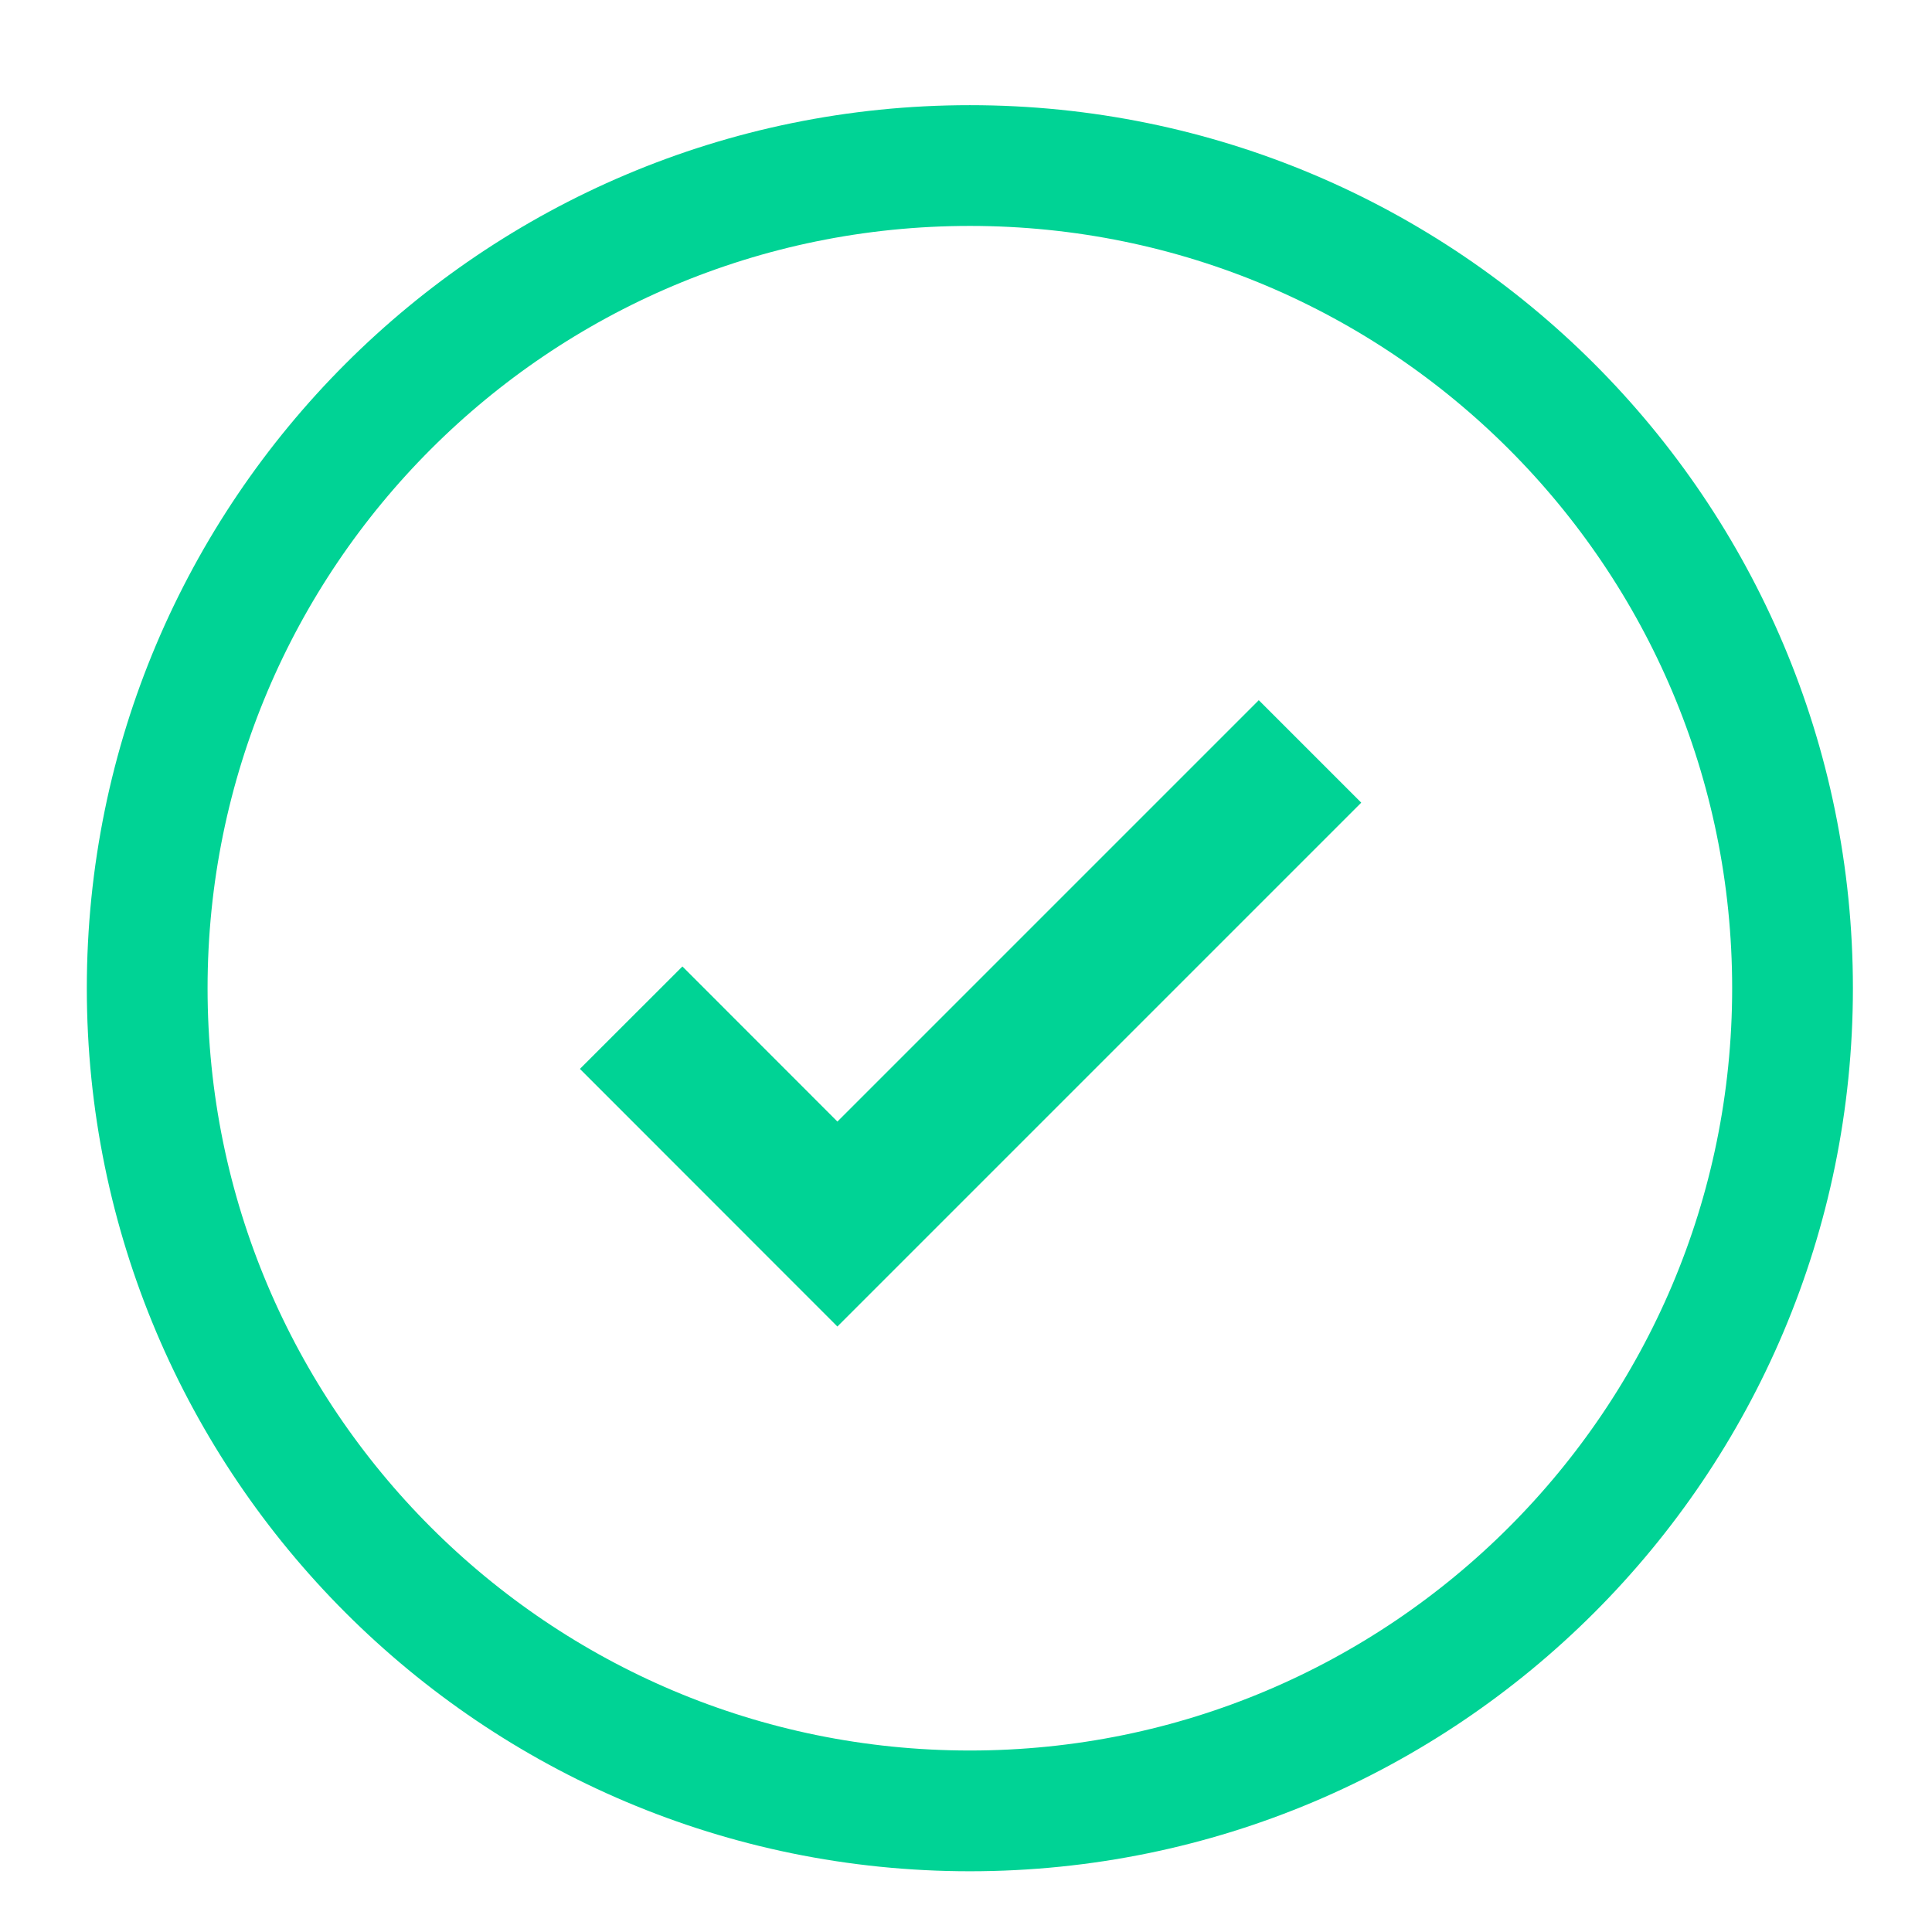
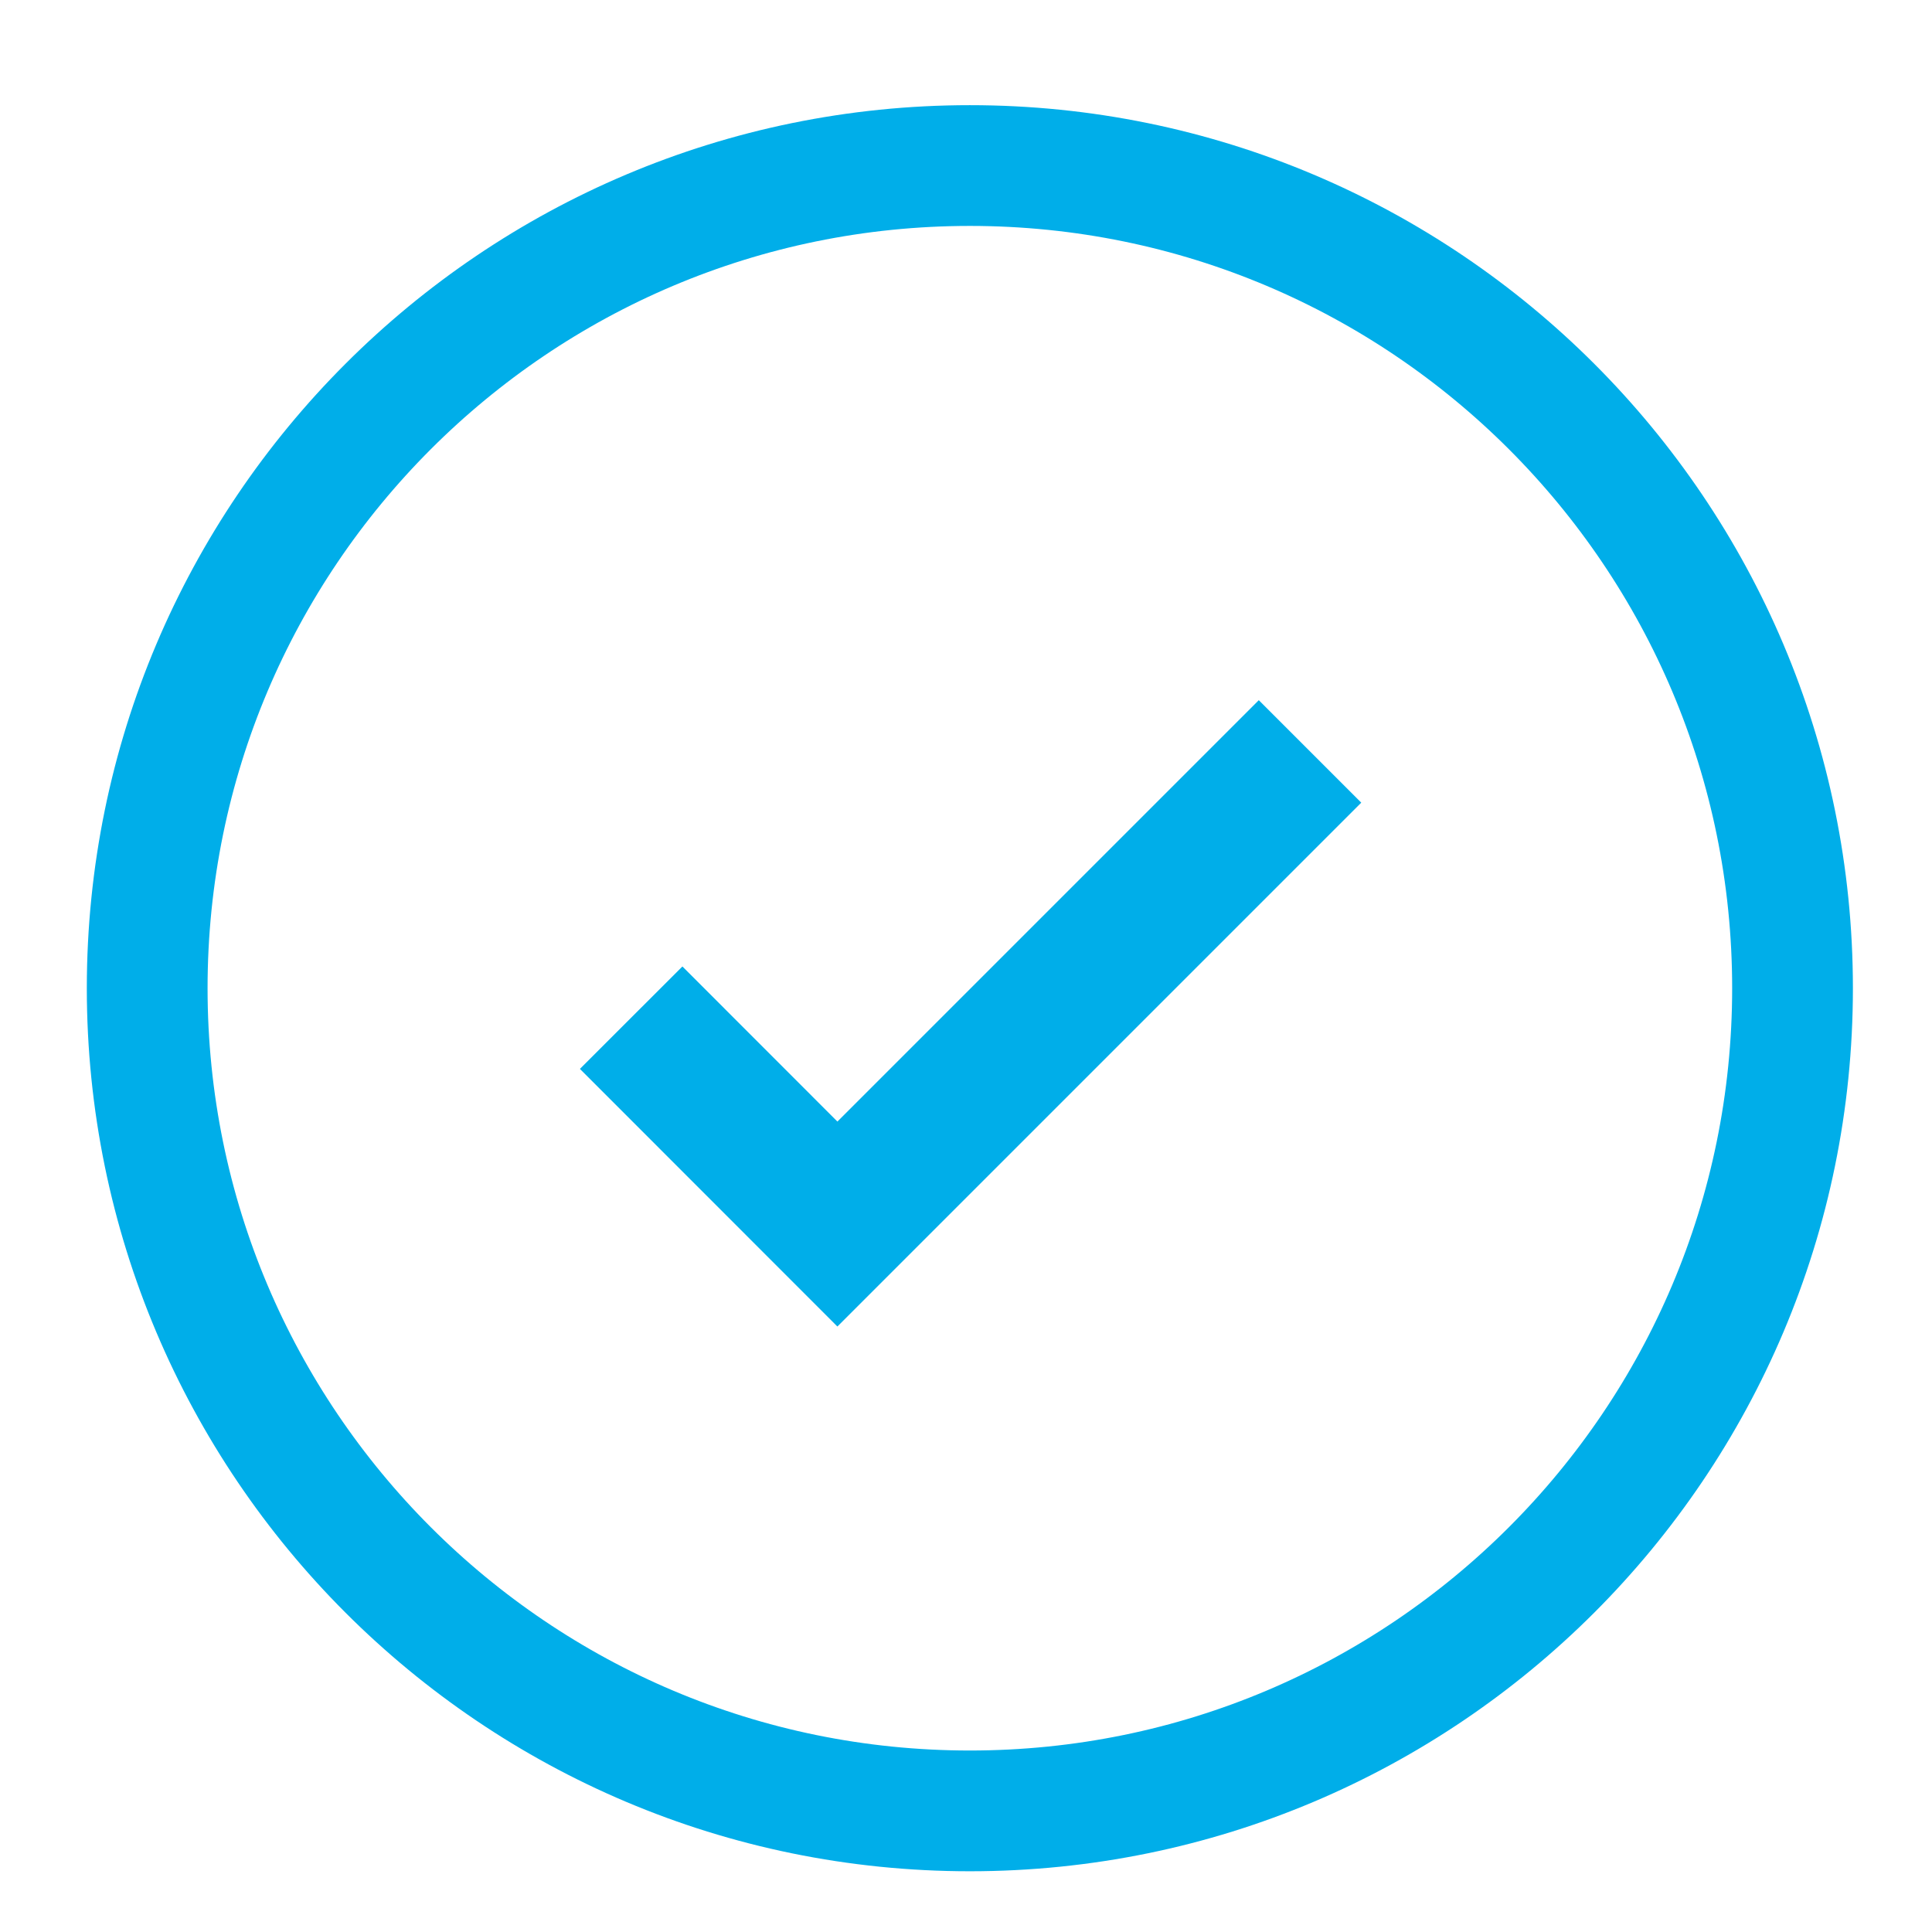
<svg xmlns="http://www.w3.org/2000/svg" width="16" height="16" viewBox="0 0 16 16" fill="none">
-   <circle cx="8.032" cy="8.184" r="6.813" stroke="#00D395" />
-   <path d="M5.227 8.428L6.935 10.137L10.849 6.223" stroke="#00D395" stroke-width="1.2" />
+   <circle cx="8.032" cy="8.184" r="6.813" stroke="#00AEE9" />
+   <path d="M5.227 8.428L6.935 10.137L10.849 6.223" stroke="#00AEE9" stroke-width="1.2" />
</svg>
